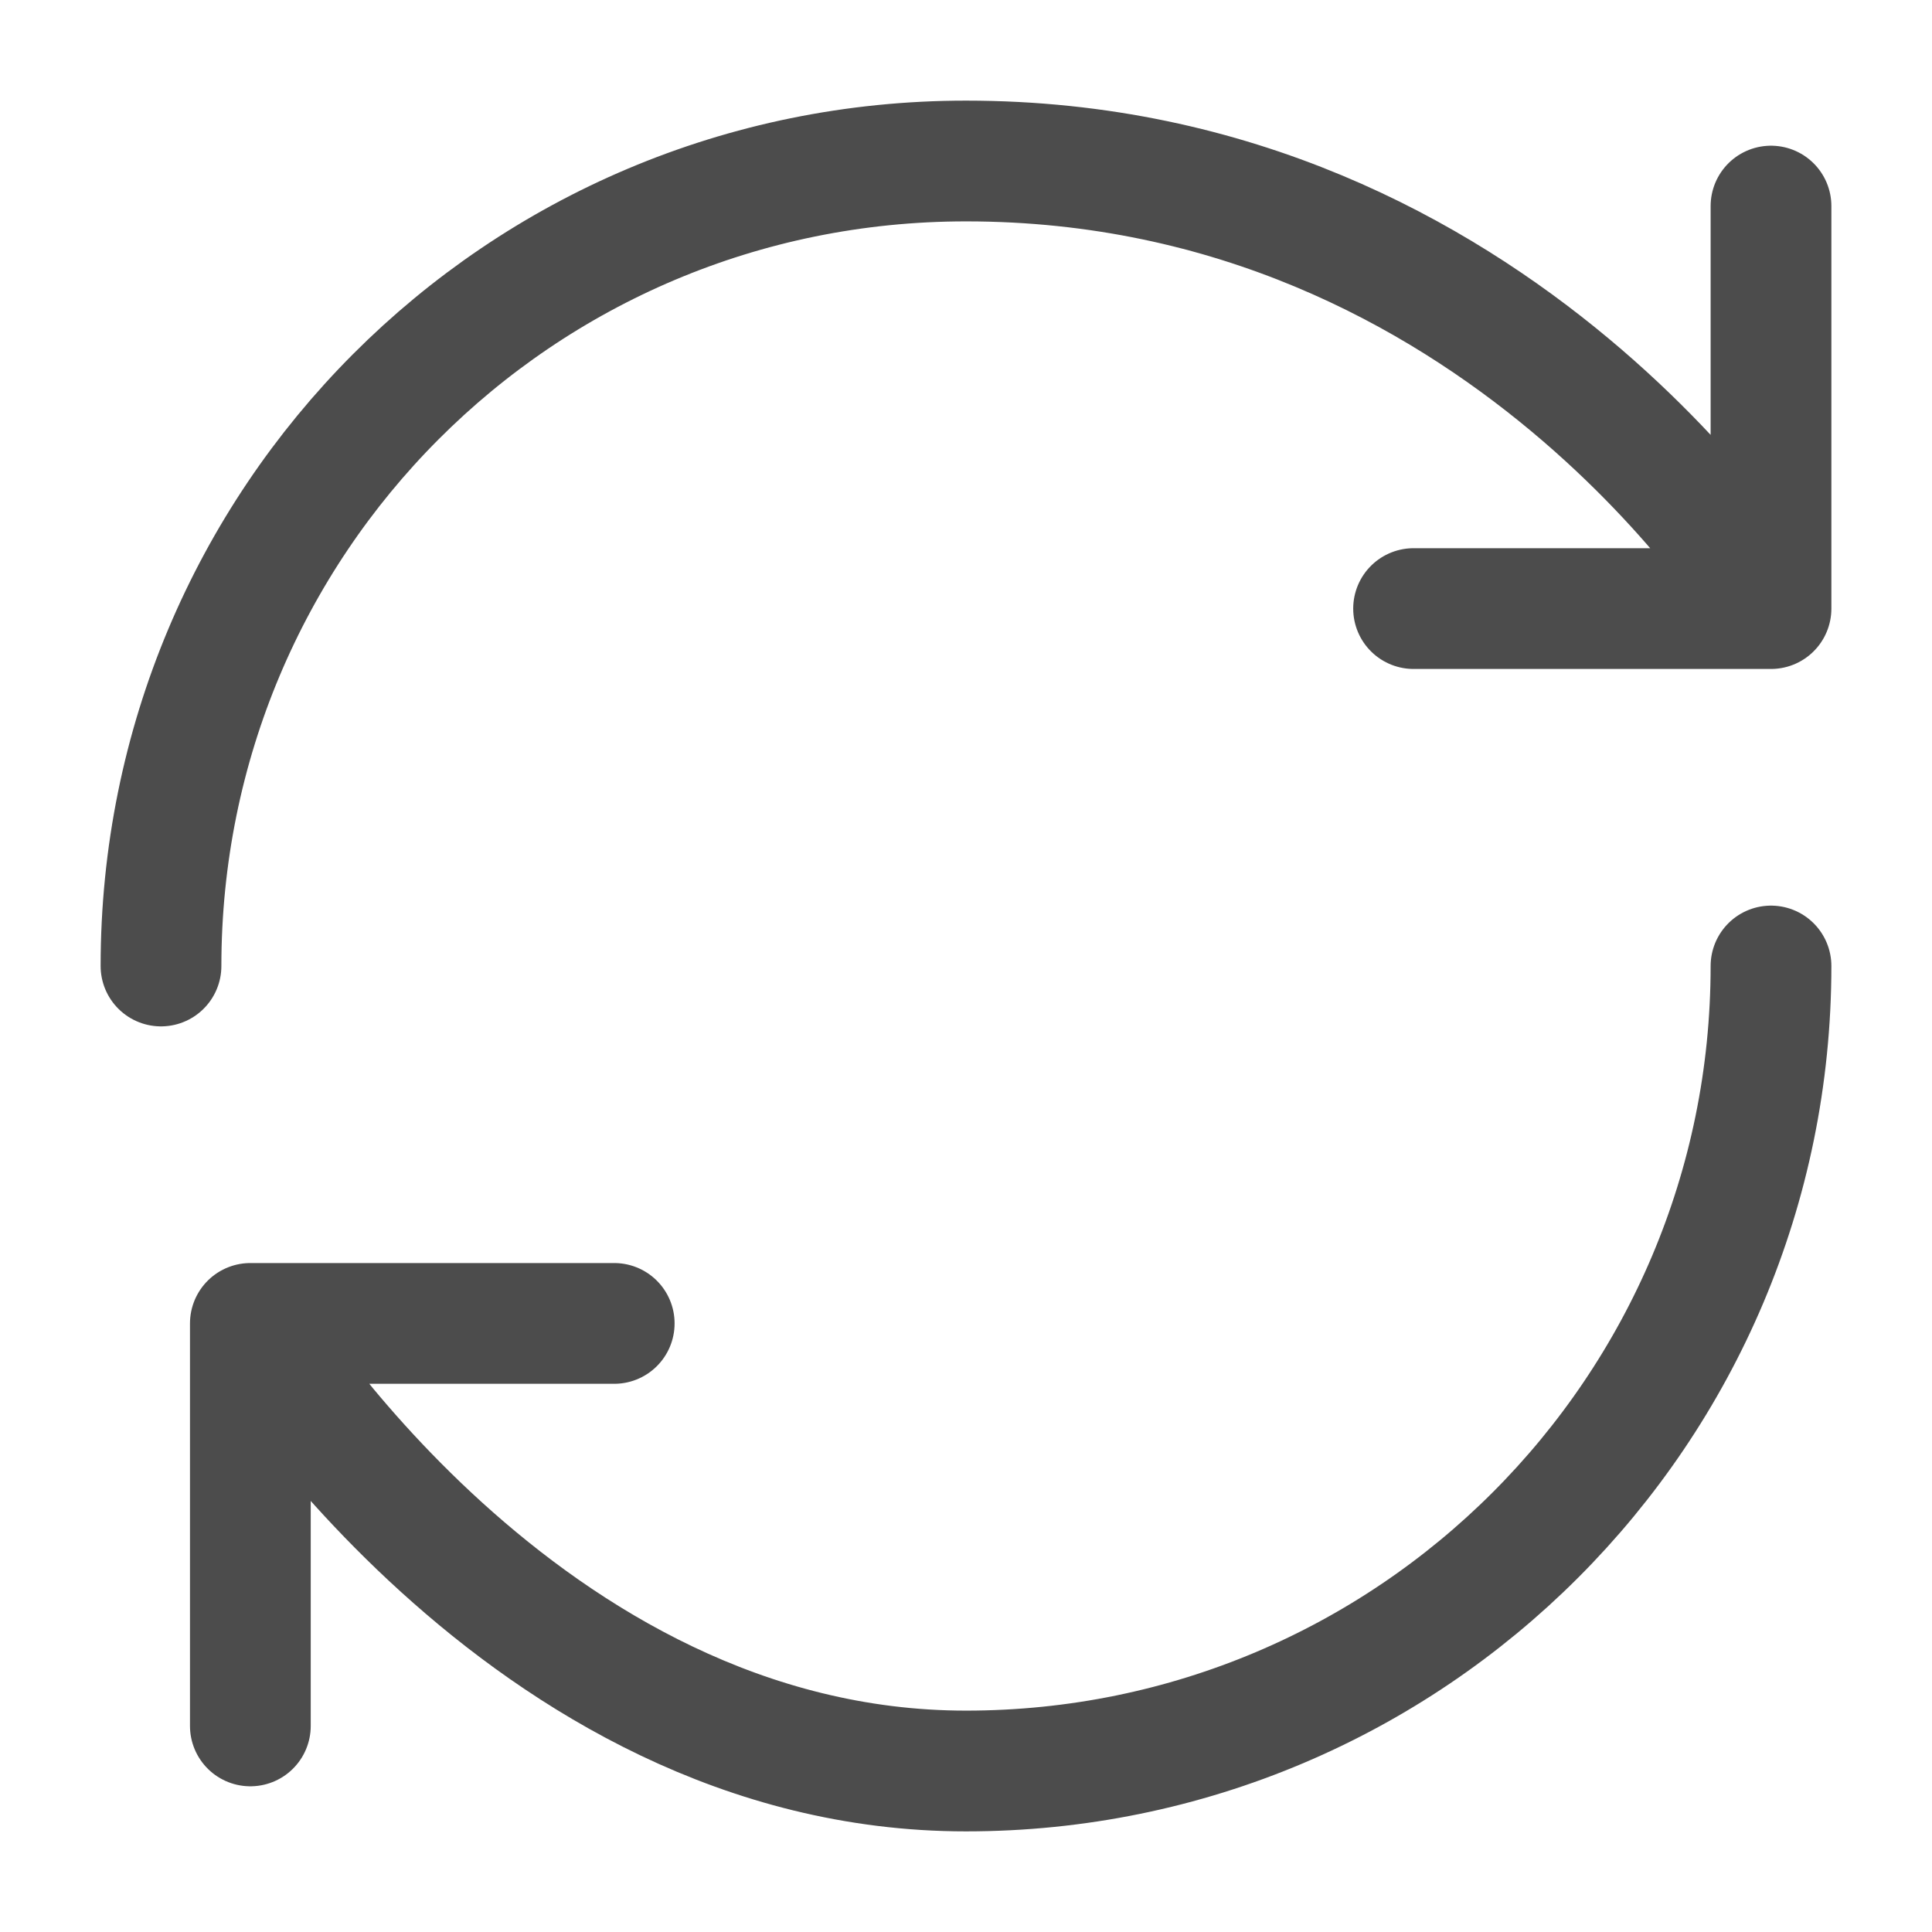
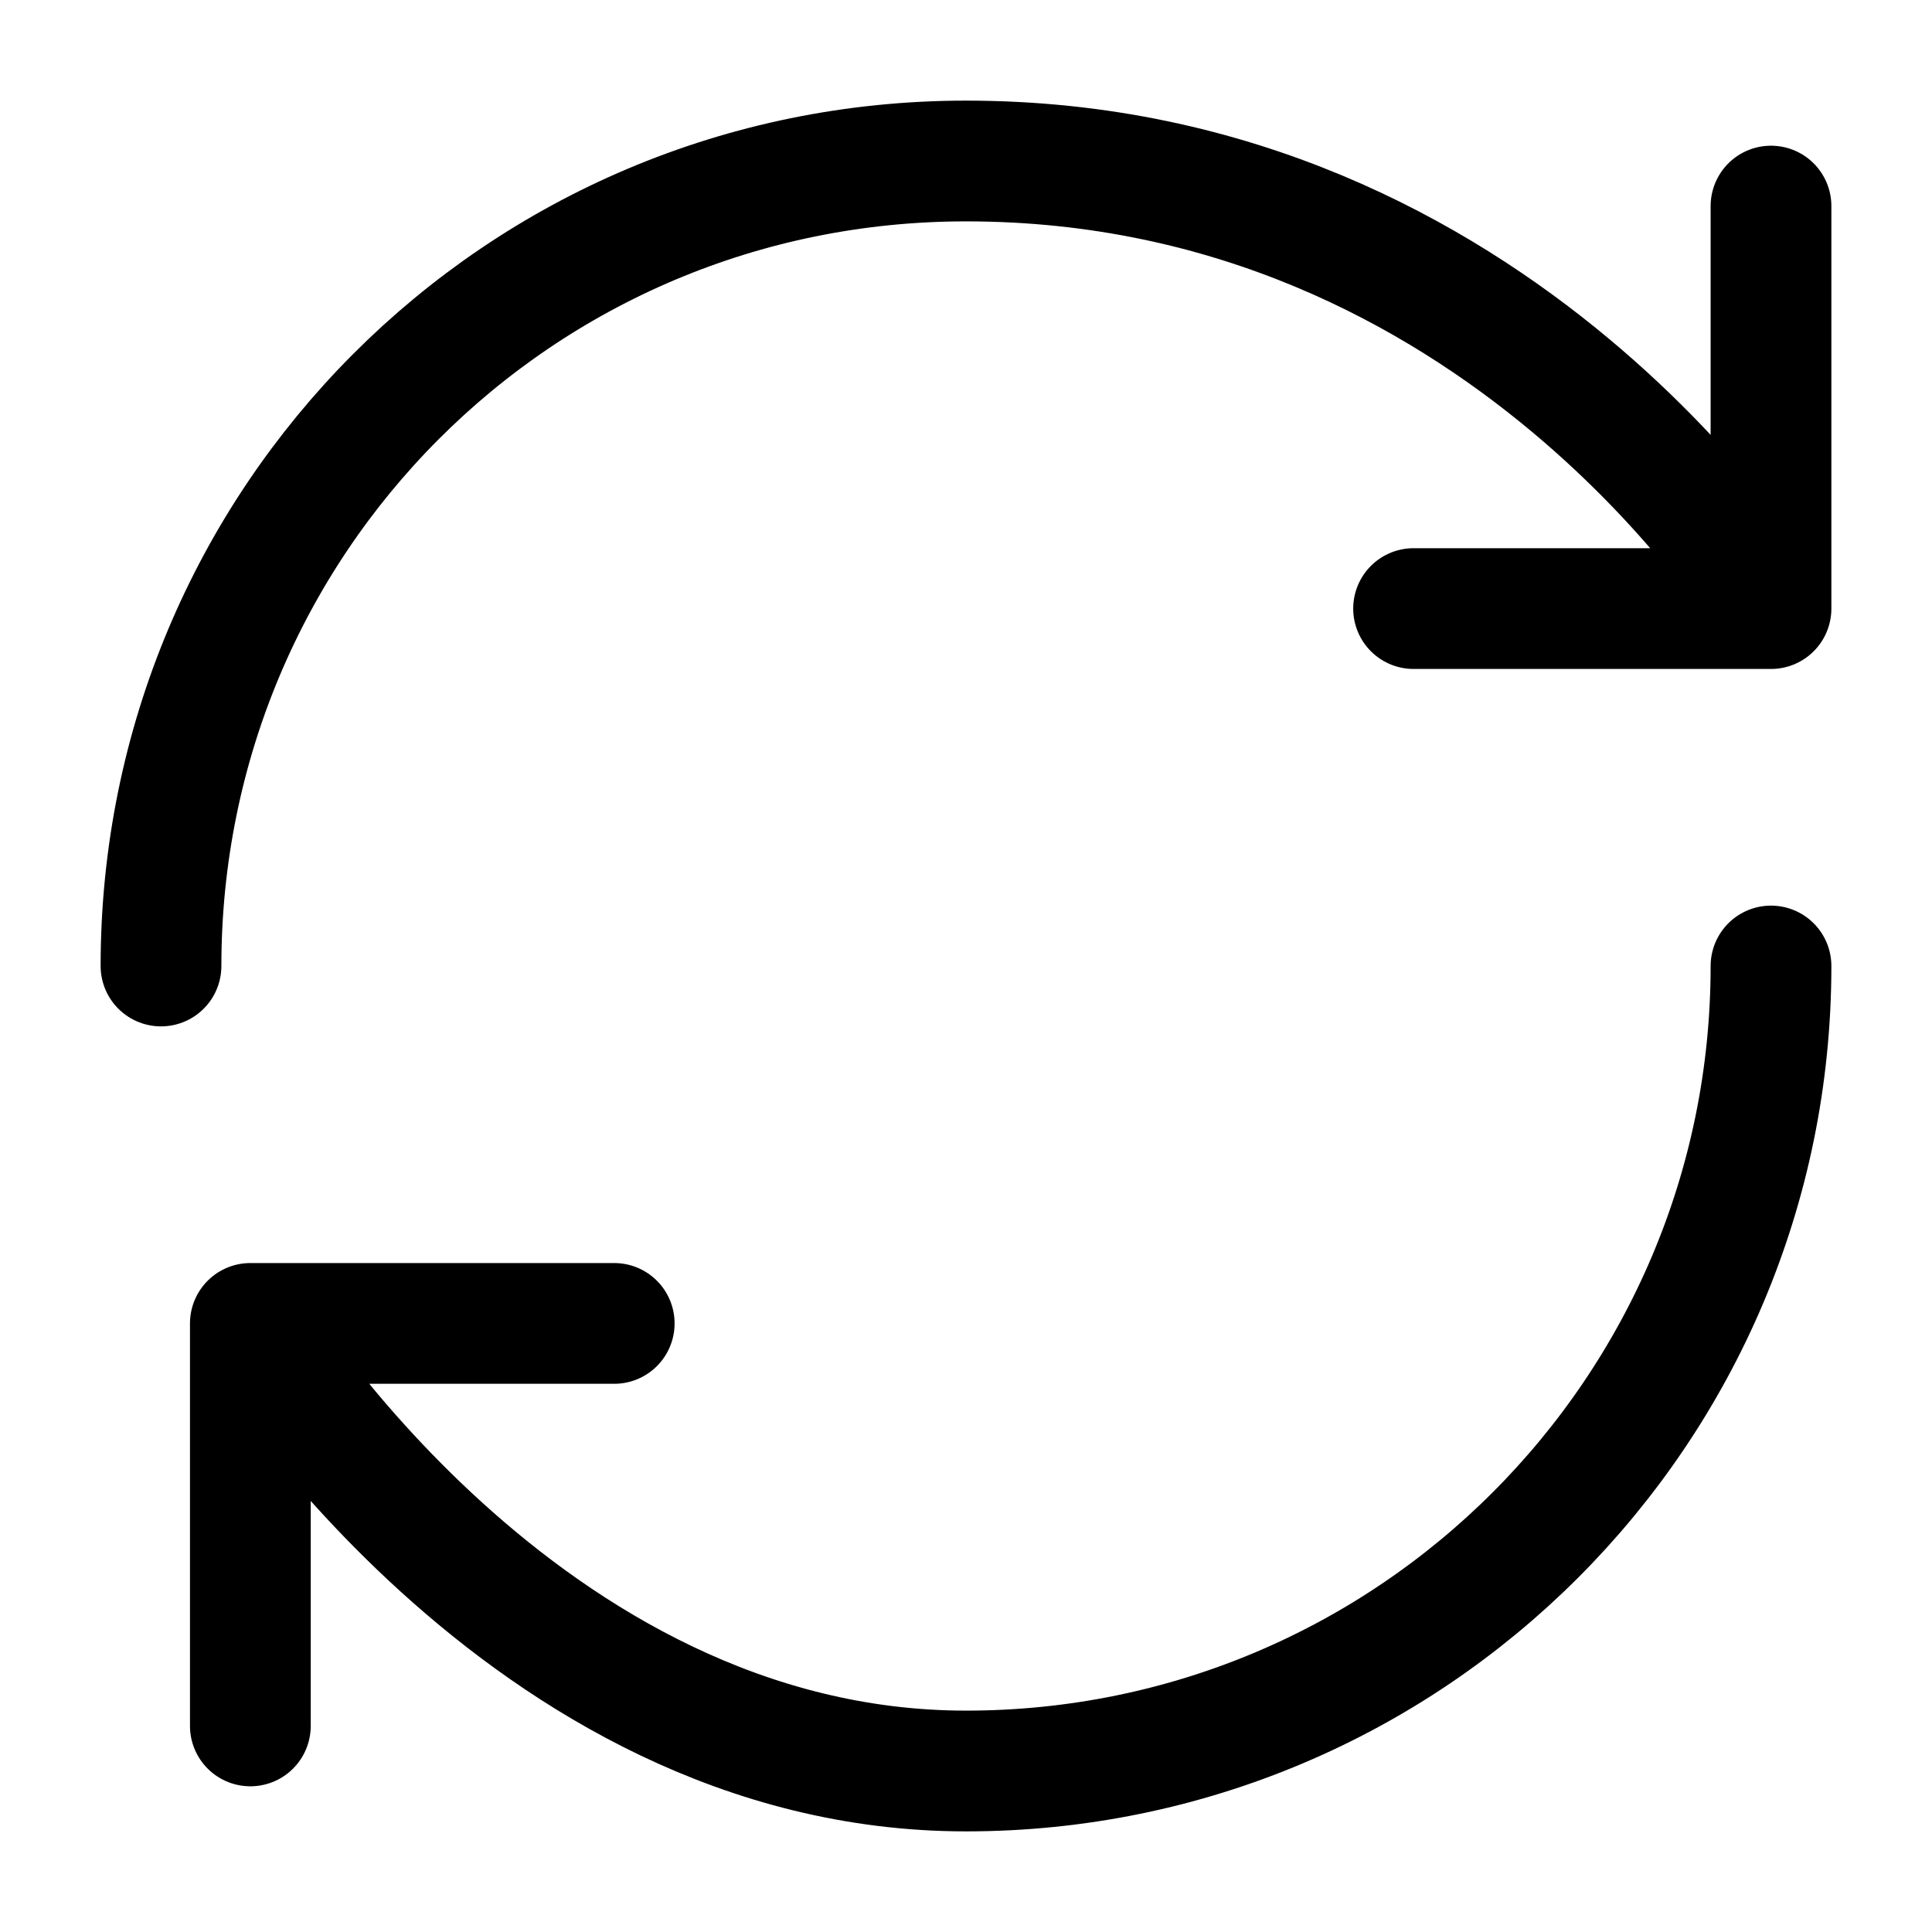
<svg xmlns="http://www.w3.org/2000/svg" fill="none" viewBox="0 0 24 24">
-   <path stroke="#000" stroke-linecap="round" stroke-linejoin="round" stroke-opacity=".7" stroke-width="1.5" d="M22 12a10 10 0 0 1-10 10c-5.52 0-8.89-5.56-8.89-5.56m0 0h4.52m-4.52 0v5M2 12C2 6.48 6.44 2 12 2c6.67 0 10 5.56 10 5.56m0 0v-5m0 5h-4.44" />
+   <path stroke="#000" stroke-linecap="round" stroke-linejoin="round" stroke-width="1.5" d="M22 12a10 10 0 0 1-10 10c-5.52 0-8.89-5.56-8.89-5.56m0 0h4.52m-4.52 0v5M2 12C2 6.48 6.44 2 12 2c6.67 0 10 5.56 10 5.56m0 0v-5m0 5h-4.44" />
</svg>
